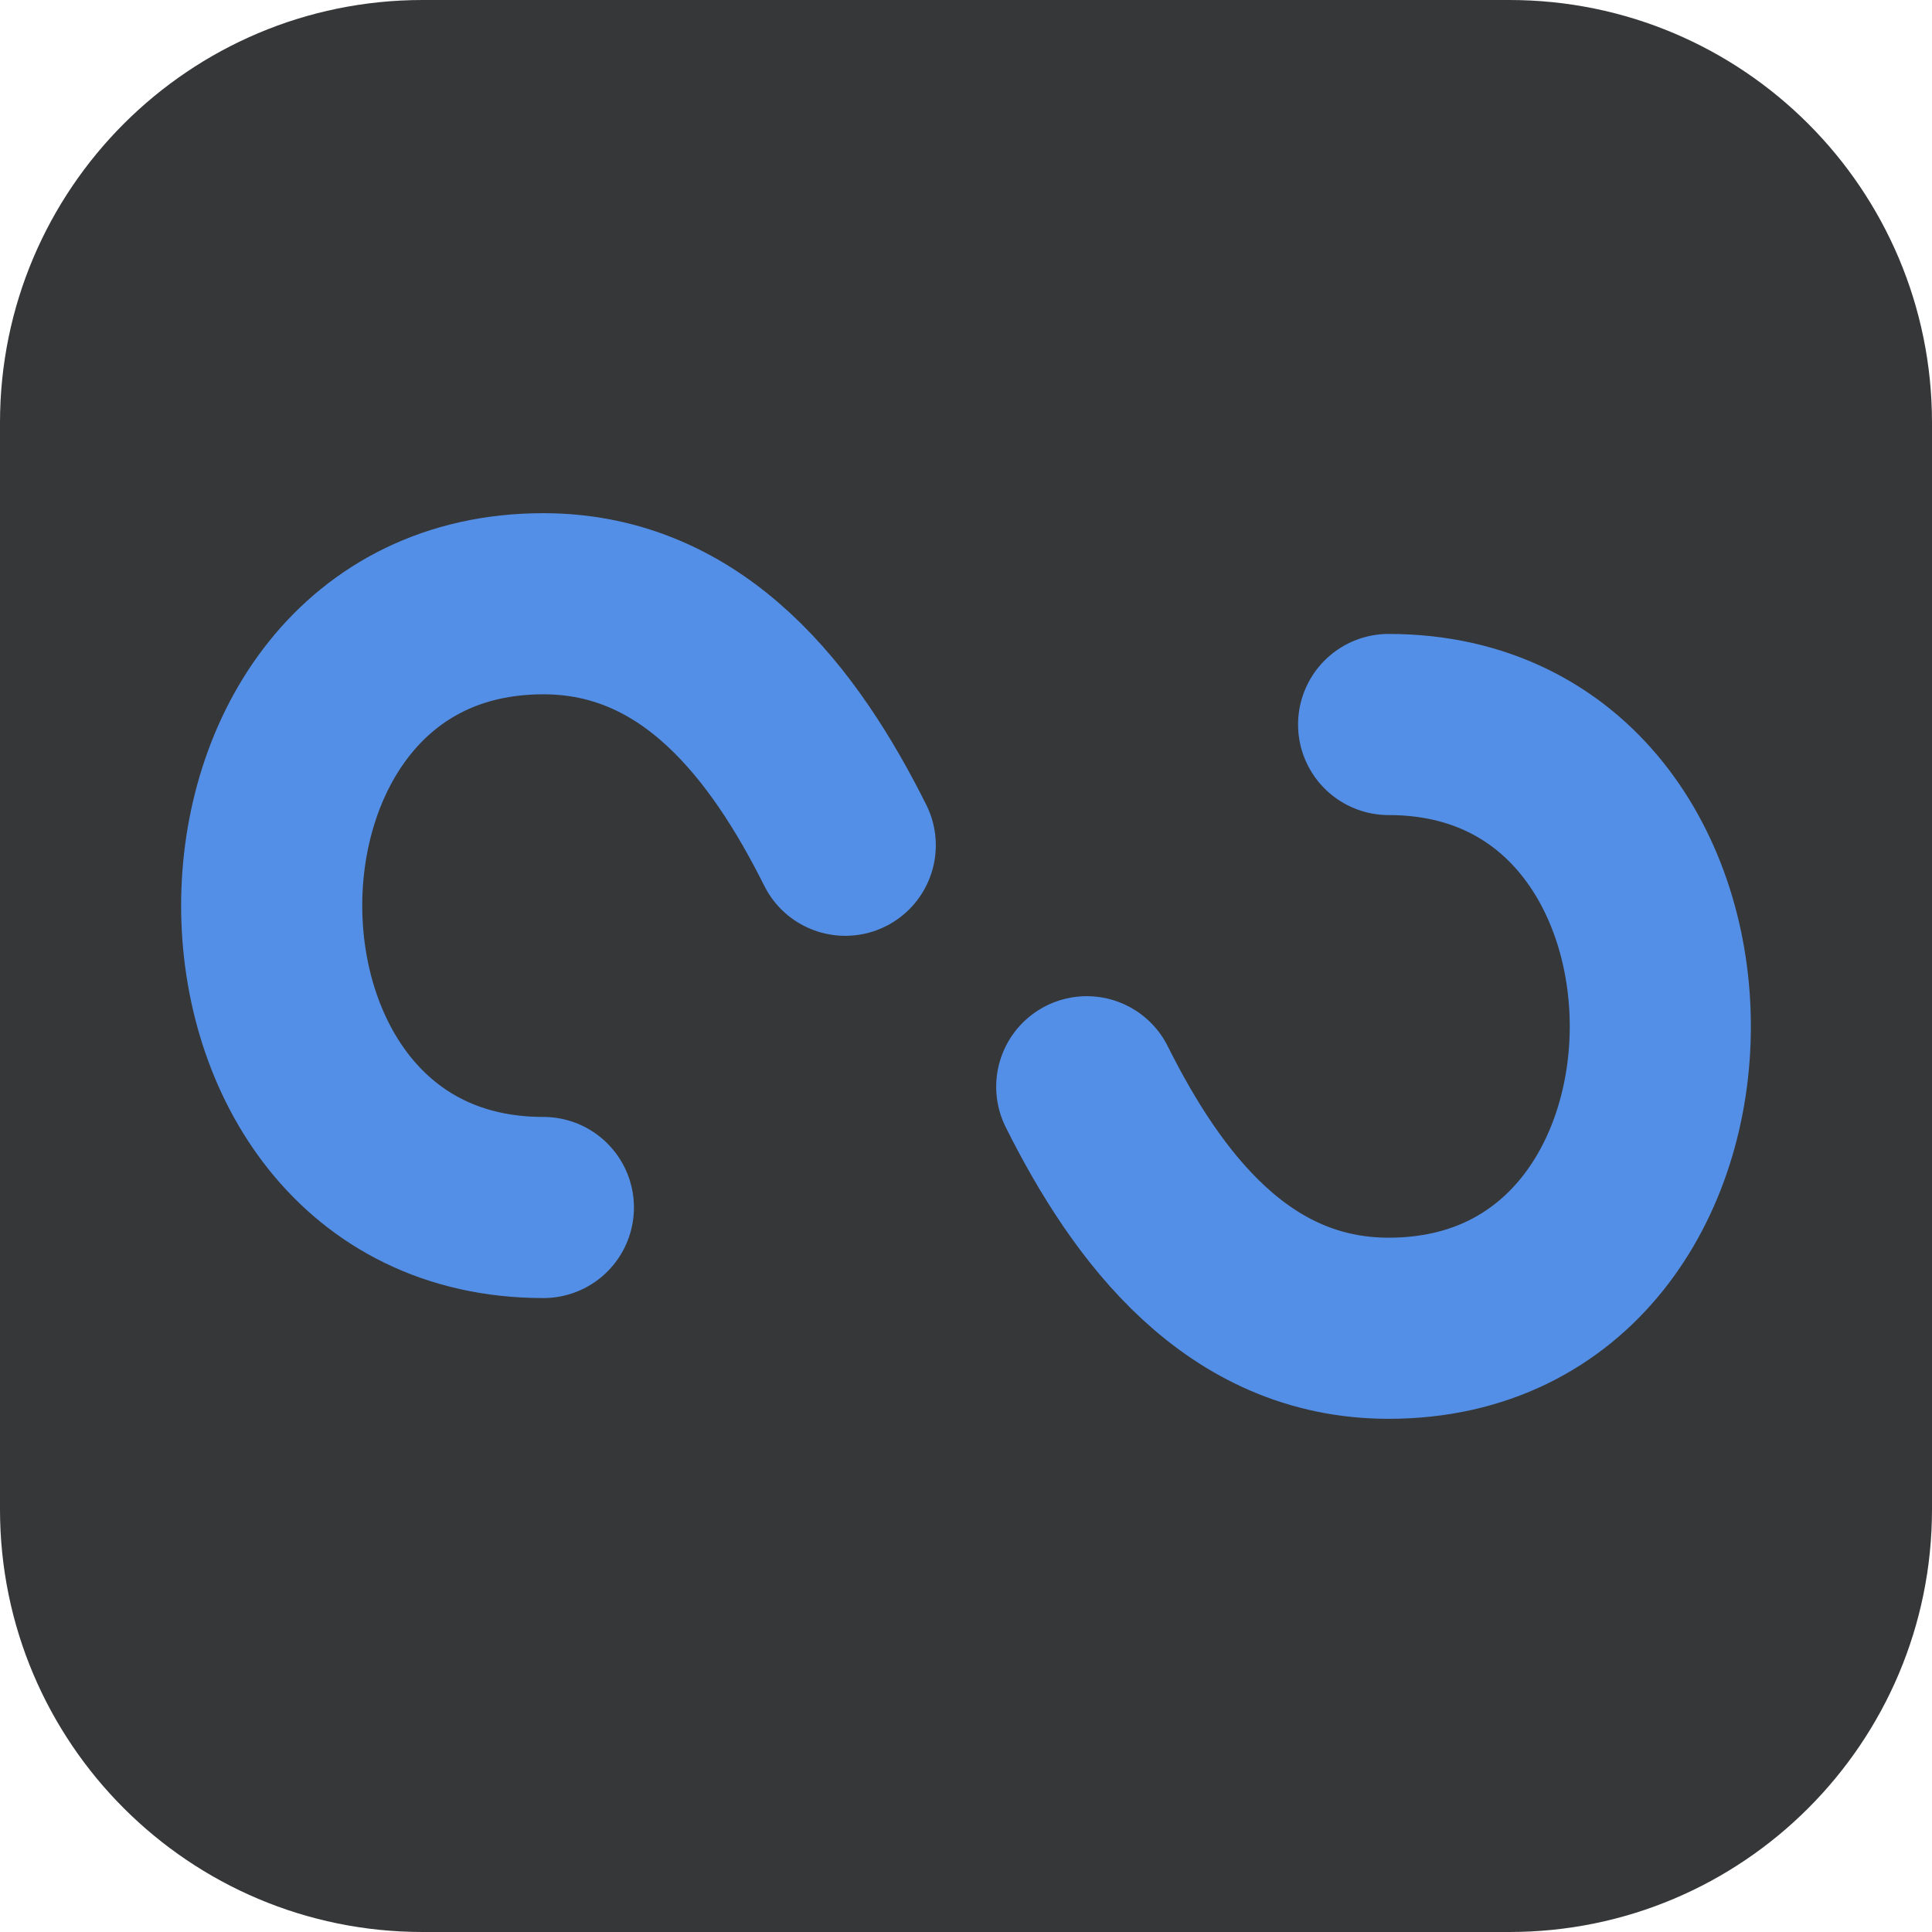
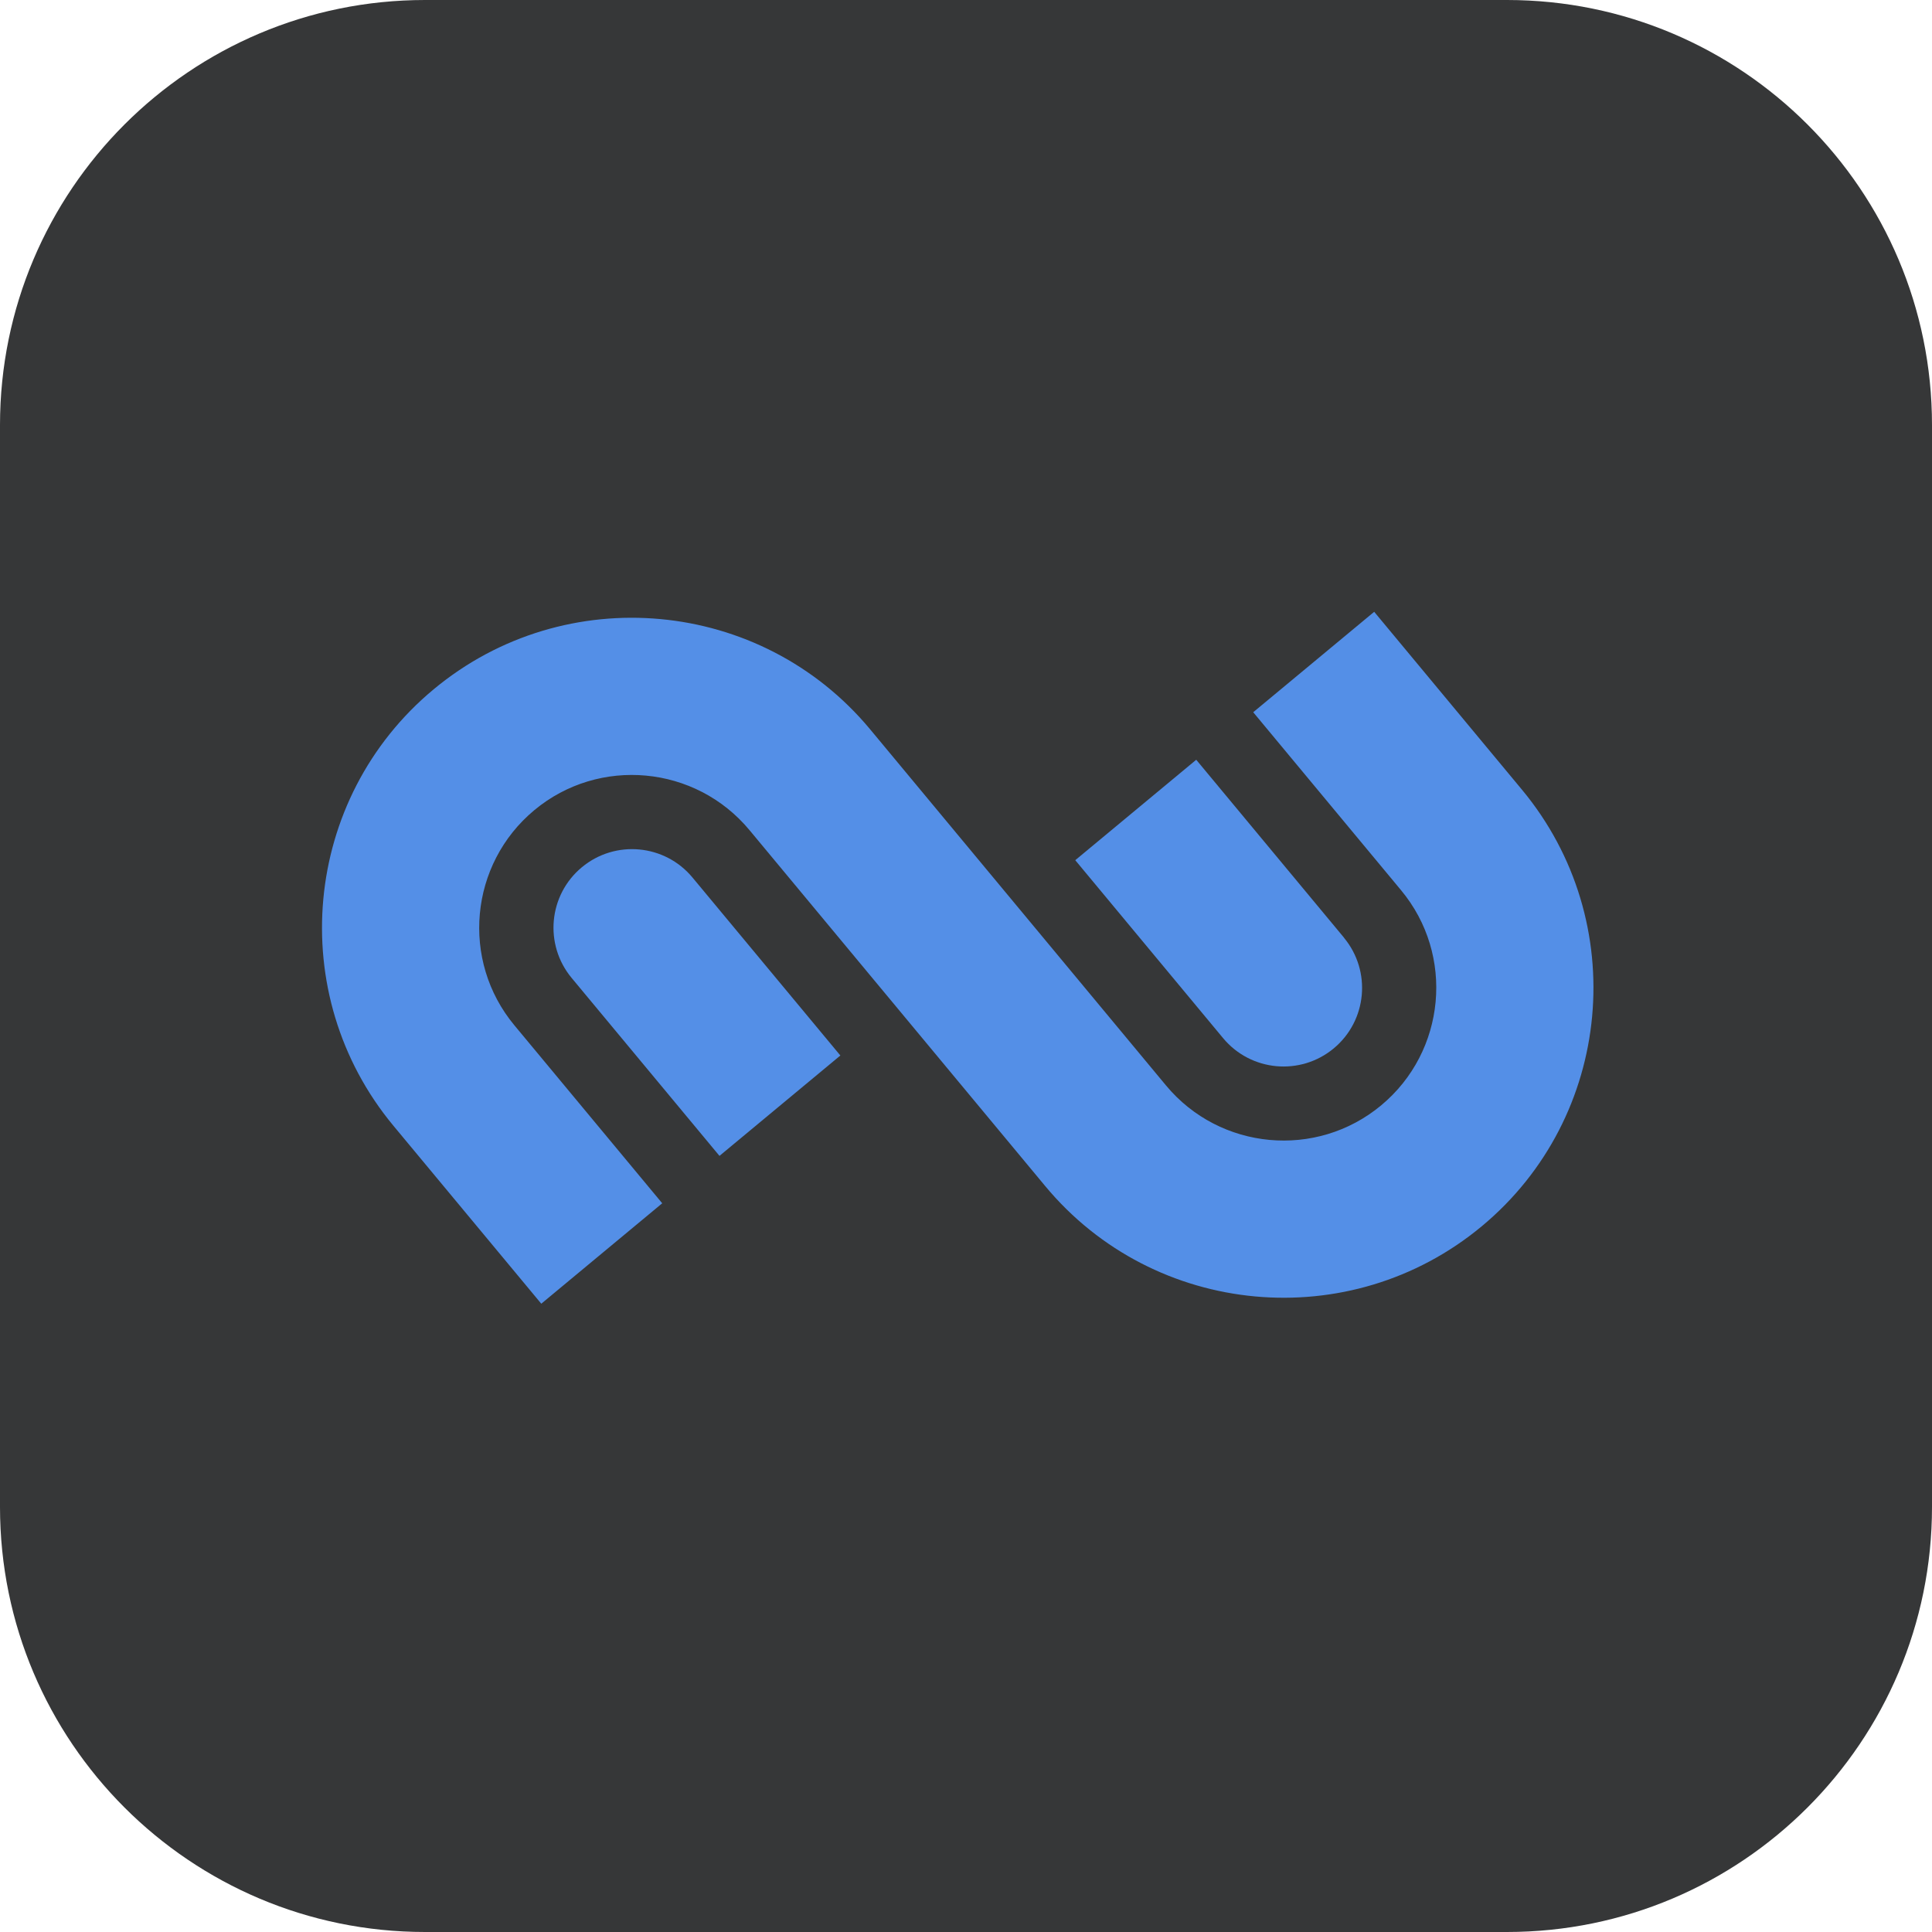
- <svg xmlns="http://www.w3.org/2000/svg" viewBox="0 0 64 64">
-   <rect width="64" height="64" rx="14" fill="#363738" />
-   <path d="M18 40c-6 0-9-5-9-10s3-10 9-10c5 0 8 4 10 8" fill="none" stroke="#548fe7" stroke-width="6" stroke-linecap="round" />
-   <path d="M46 24c6 0 9 5 9 10s-3 10-9 10c-5 0-8-4-10-8" fill="none" stroke="#548fe7" stroke-width="6" stroke-linecap="round" />
+ <svg xmlns="http://www.w3.org/2000/svg" width="60" height="60" viewBox="0 0 60 60">
+   <rect width="60" height="60" rx="13.2" fill="#363738" />
+   <g transform="translate(10, 19)">
+     <path d="M37.268 5.527L32.677 0L28.92 3.119L33.511 8.646C35.185 10.658 34.905 13.655 32.893 15.328C30.881 17.001 27.884 16.722 26.211 14.709L21.62 9.183L17.028 3.656C13.637 -0.429 7.555 -0.988 3.471 2.404C-0.614 5.795 -1.173 11.877 2.218 15.961L6.81 21.488L10.566 18.369L5.975 12.842C4.302 10.83 4.581 7.834 6.594 6.16C8.606 4.487 11.602 4.766 13.275 6.779L17.867 12.306L22.458 17.832C25.849 21.917 31.931 22.476 36.016 19.084C40.1 15.693 40.659 9.611 37.268 5.527Z" fill="#548FE7" />
+     <path d="M16.097 13.778L11.505 8.251C10.644 7.215 9.105 7.073 8.069 7.934C7.033 8.795 6.892 10.334 7.752 11.37L12.344 16.897L16.1 13.778H16.097Z" fill="#548FE7" />
+     <path d="M31.741 10.122L27.15 4.595L23.393 7.714L27.985 13.241C28.846 14.277 30.385 14.419 31.421 13.558C32.457 12.697 32.598 11.158 31.738 10.122H31.741Z" fill="#548FE7" />
+   </g>
</svg>
